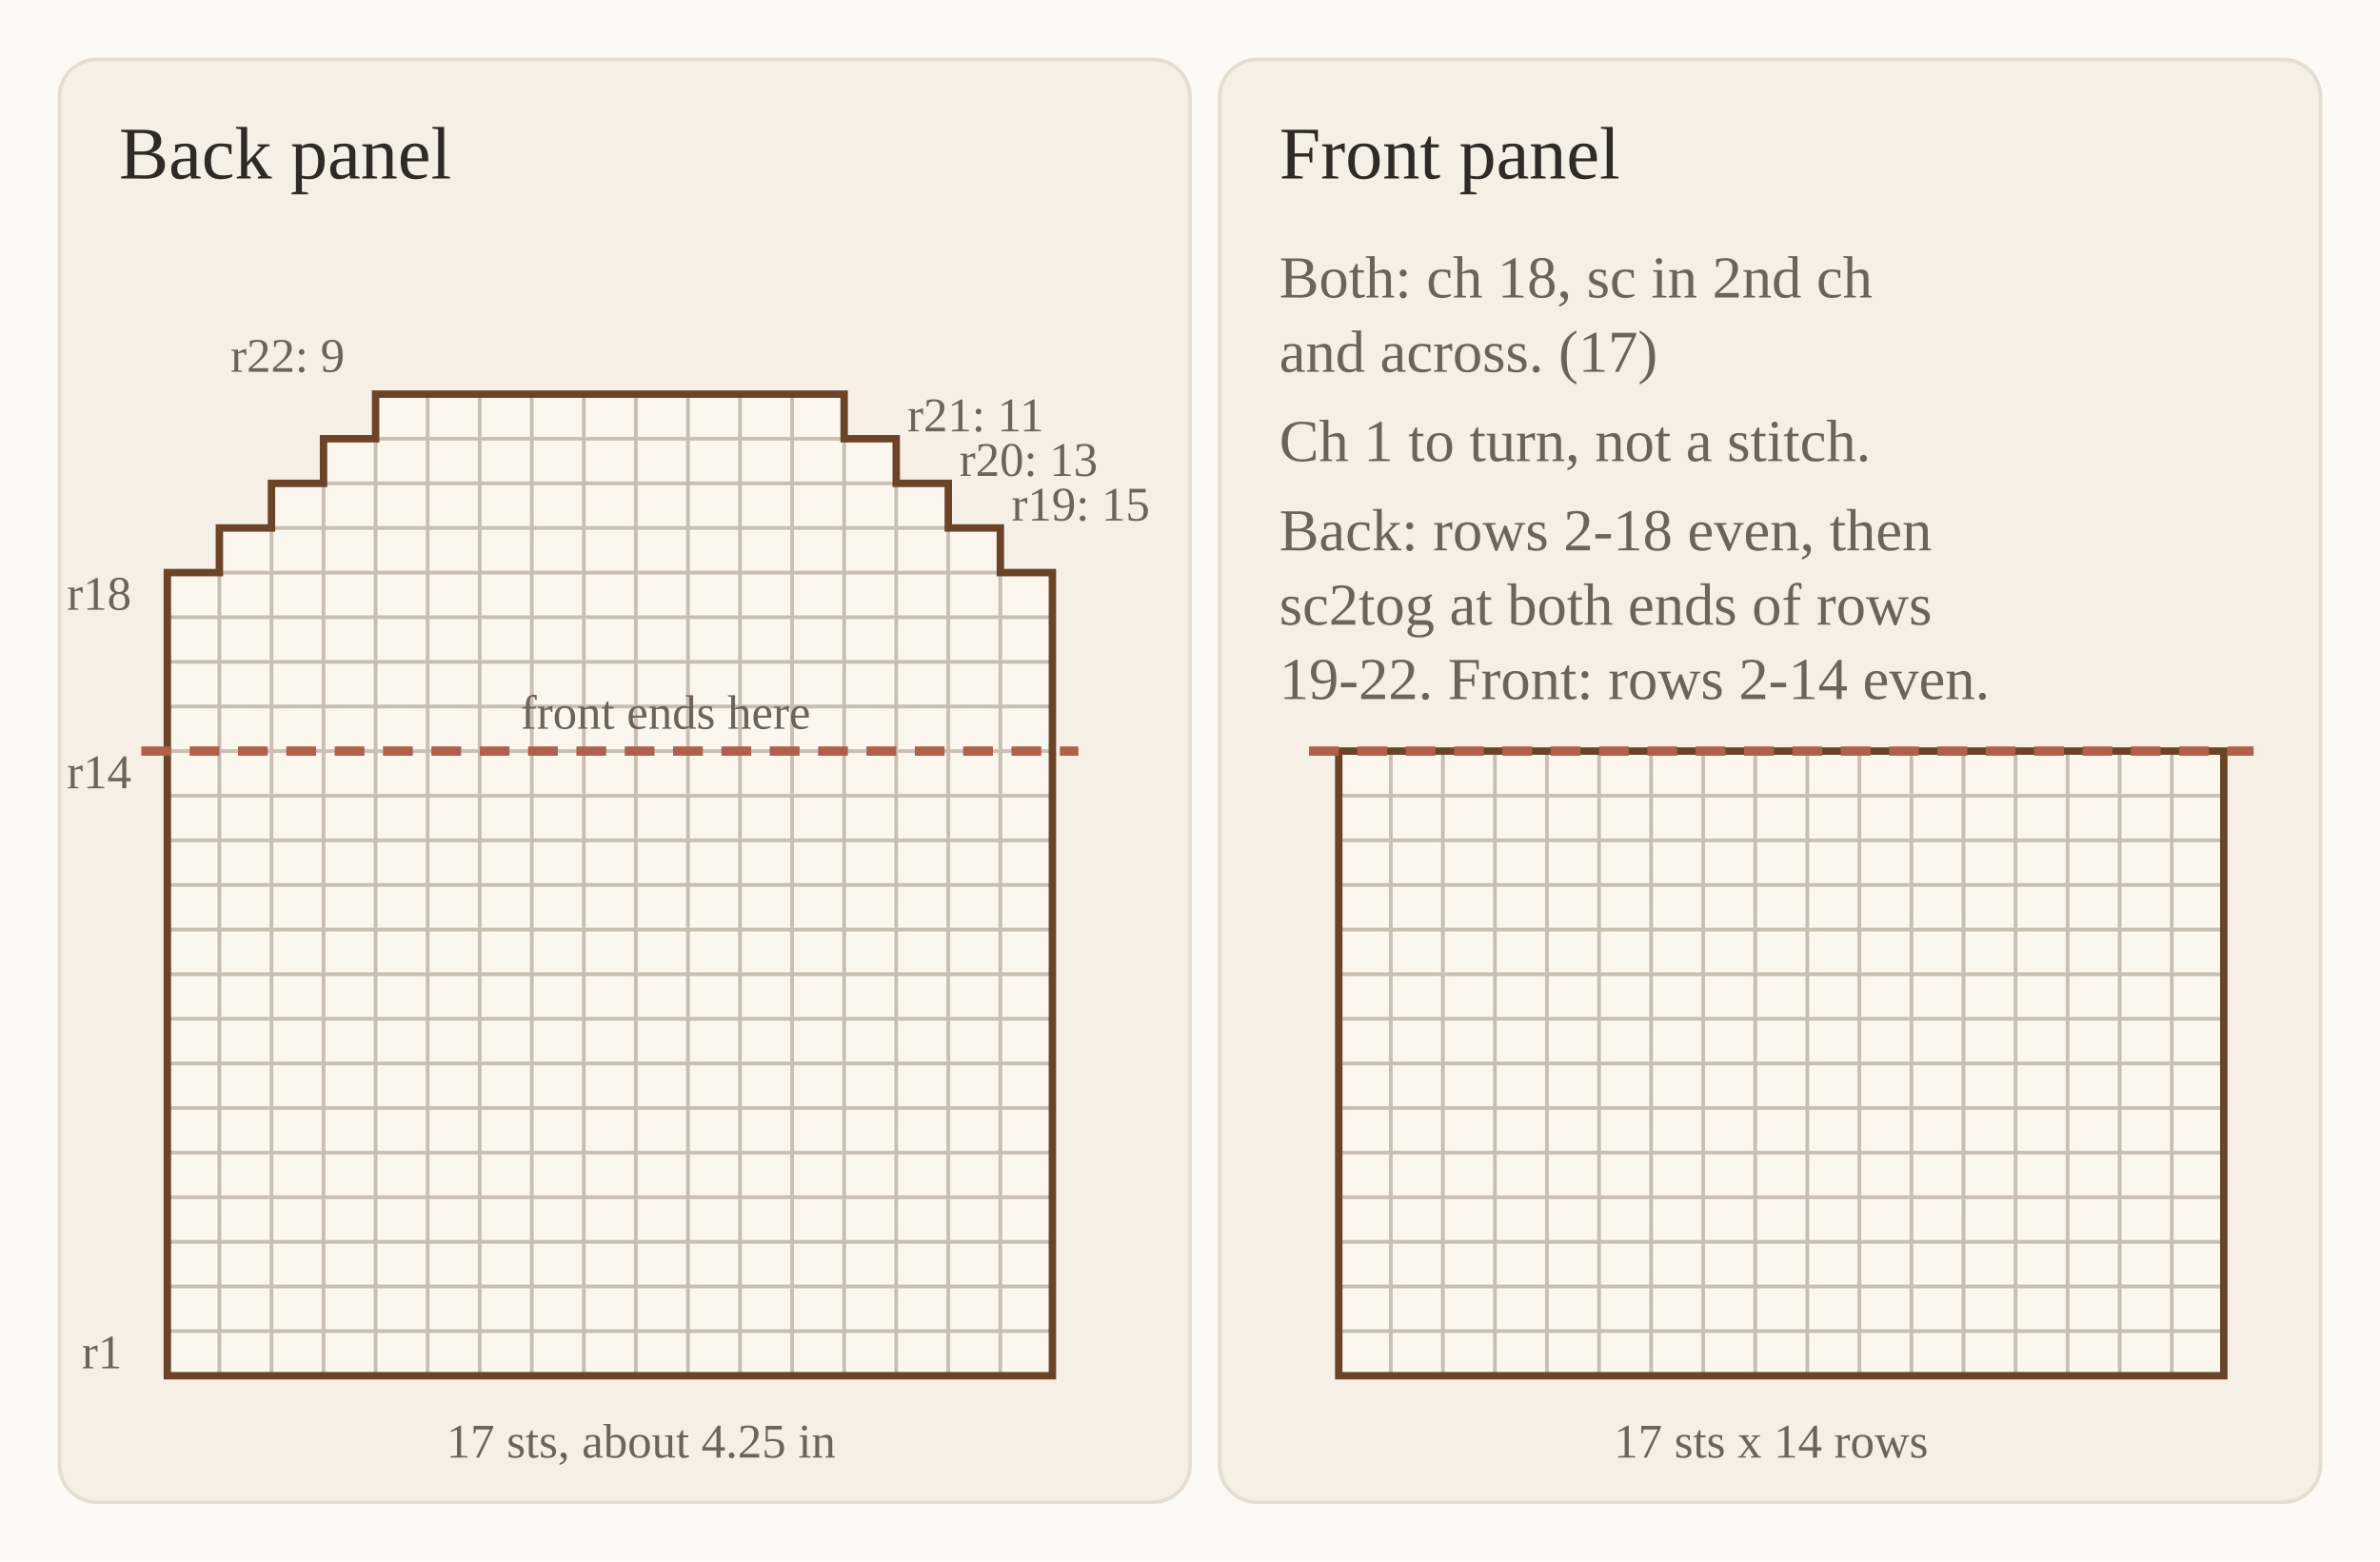
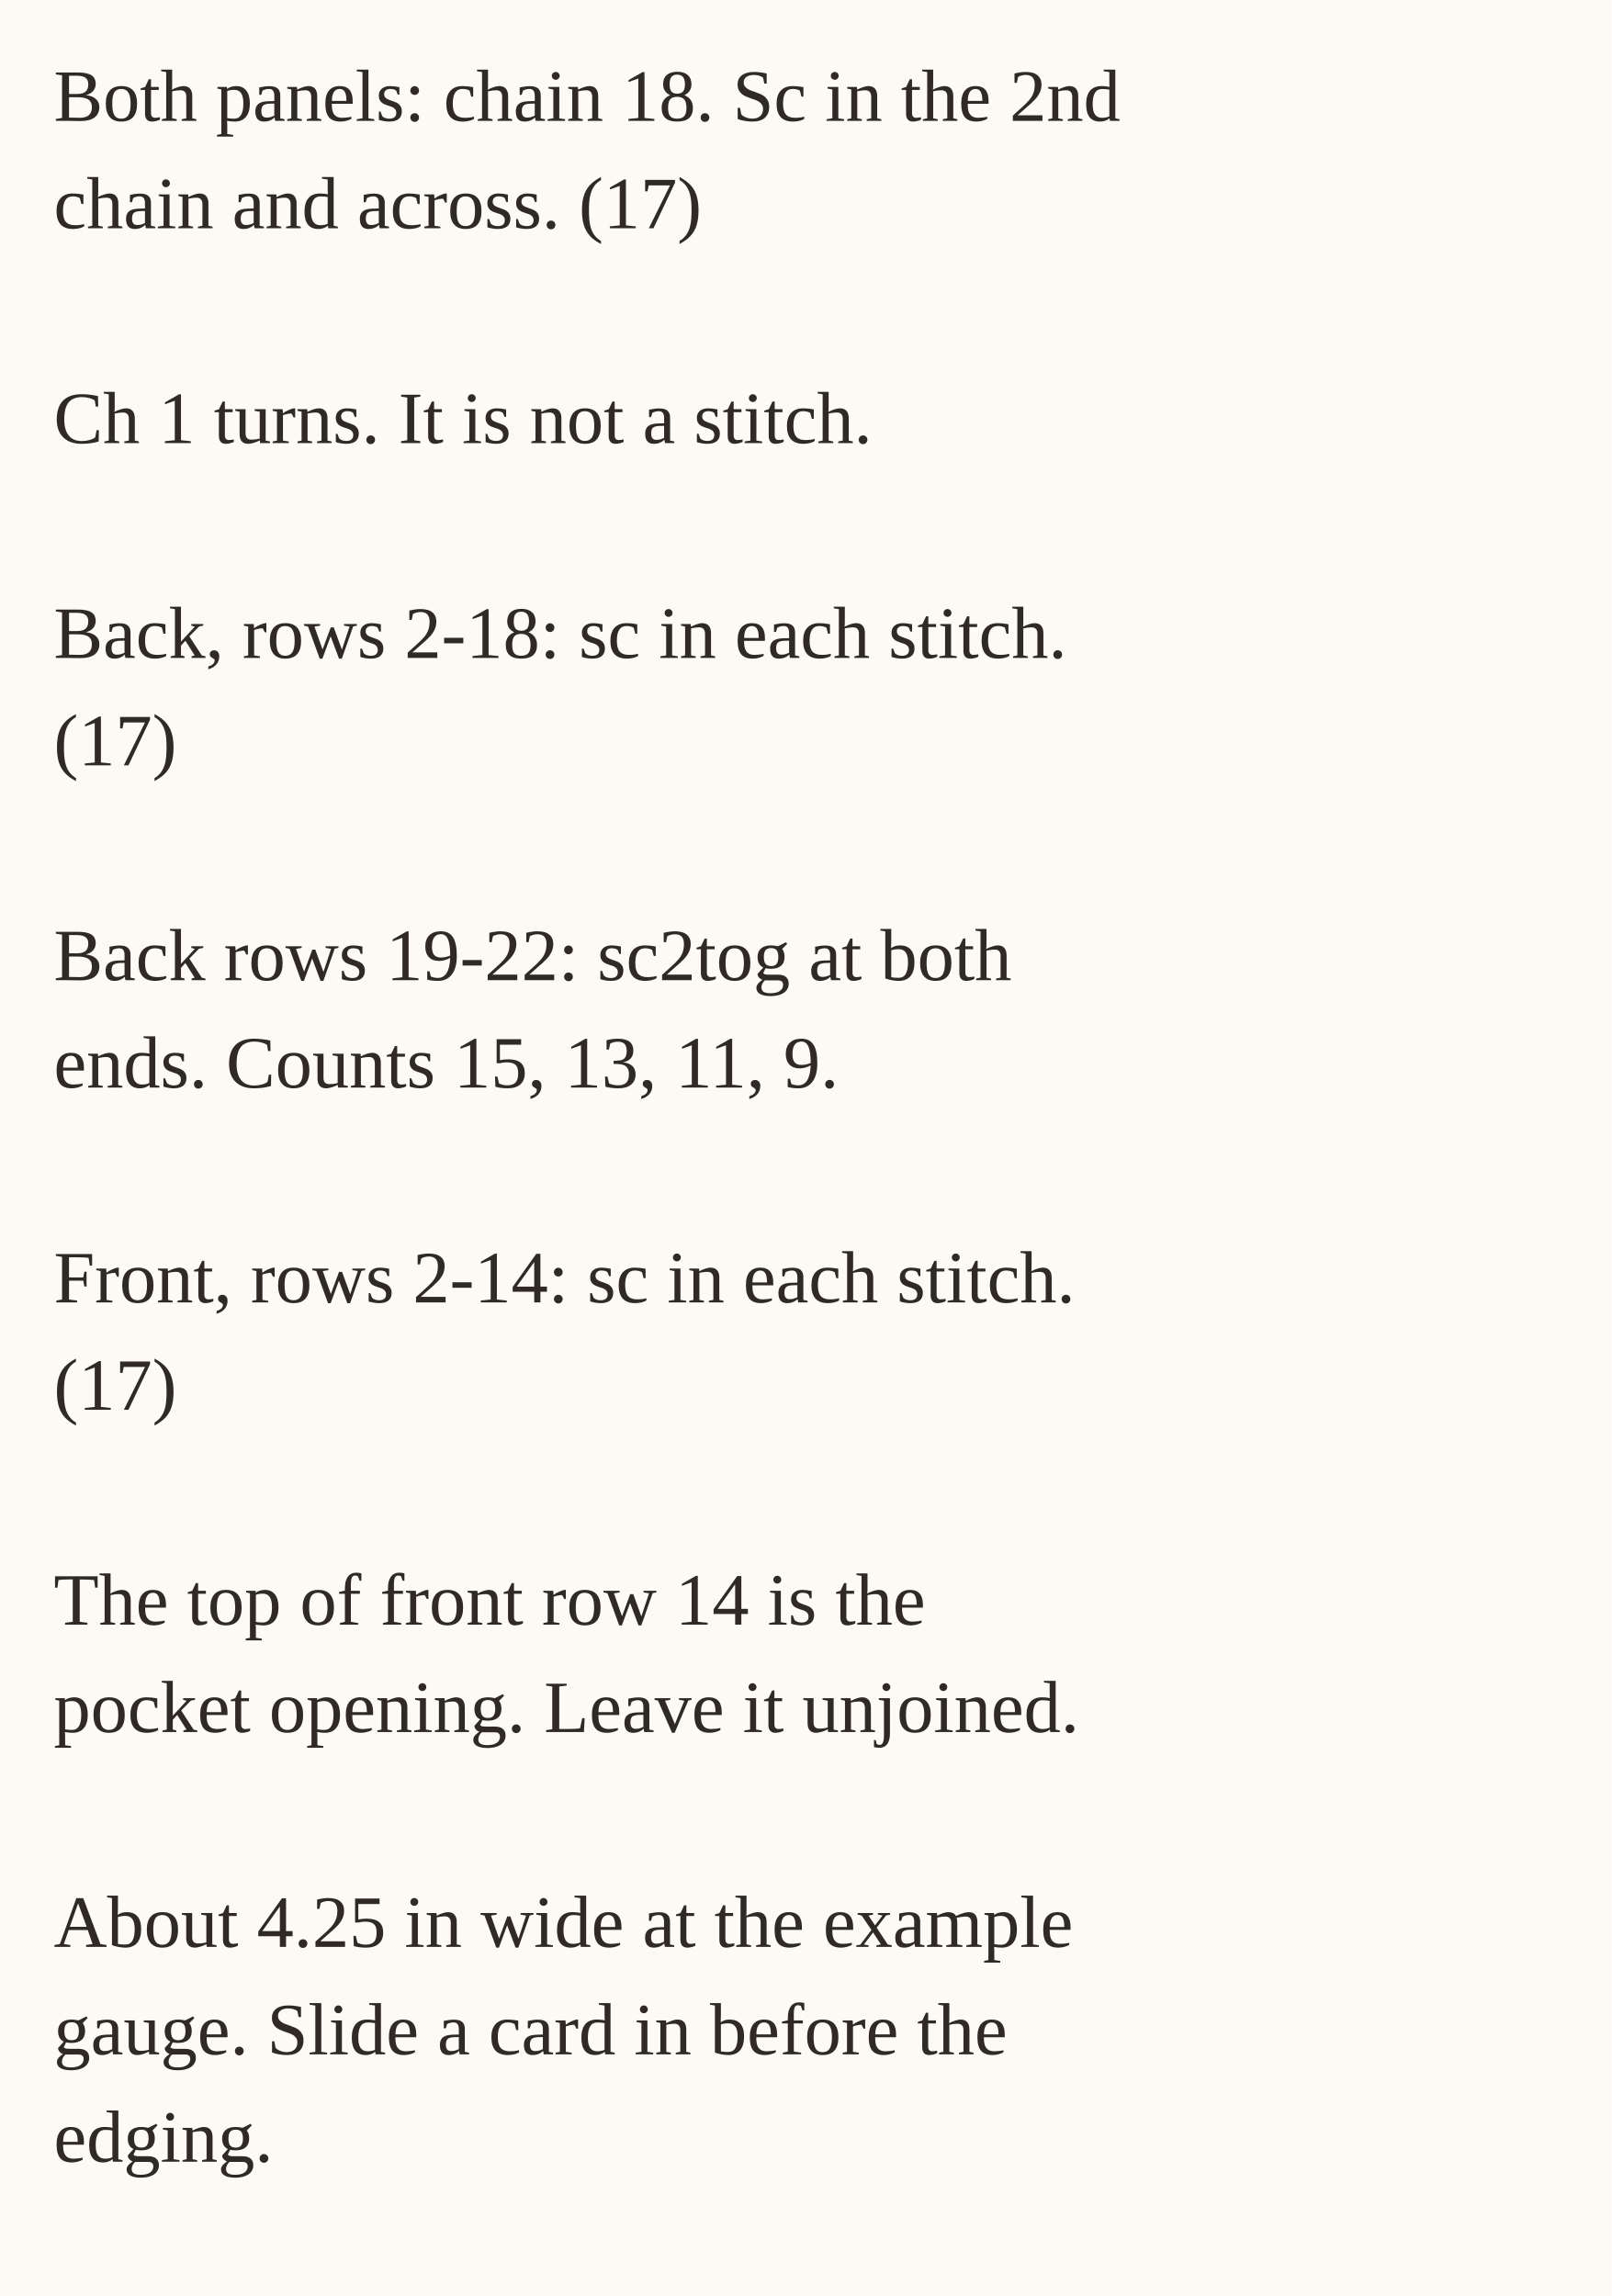
- <svg xmlns="http://www.w3.org/2000/svg" viewBox="0 0 640 420" role="img">
-   <rect width="640" height="420" fill="#fdfaf6" />
-   <style>
-   text { font-family: Georgia, "Times New Roman", serif; }
-   .label { font-size: 20px; fill: #2f2a26; }
-   .soft { font-size: 16px; fill: #6d635a; }
-   .small { font-size: 13px; fill: #6d635a; }
-   .panel { fill: #f6efe6; stroke: #e6ddd1; }
- </style>
-   <defs>
-     <pattern id="gg" x="45" y="10" width="14" height="12" patternUnits="userSpaceOnUse">
-       <rect width="14" height="12" fill="#fbf7ef" stroke="#c9bfb3" stroke-width="1" />
-     </pattern>
-     <pattern id="gf" x="360" y="10" width="14" height="12" patternUnits="userSpaceOnUse">
-       <rect width="14" height="12" fill="#fbf7ef" stroke="#c9bfb3" stroke-width="1" />
-     </pattern>
-   </defs>
-   <rect class="panel" x="16" y="16" width="304" height="388" rx="10" />
-   <rect class="panel" x="328" y="16" width="296" height="388" rx="10" />
-   <text class="label" x="32" y="48">Back panel</text>
-   <text class="label" x="344" y="48">Front panel</text>
-   <path d="M45 370 H283 V154 H269 V142 H255 V130 H241 V118 H227 V106 H101 V118 H87 V130 H73 V142 H59 V154 H45 Z" fill="url(#gg)" stroke="#6b4428" stroke-width="2" />
-   <line x1="38" y1="202" x2="290" y2="202" stroke="#b0604a" stroke-width="2.5" stroke-dasharray="8 5" />
-   <text class="small" x="22" y="368">r1</text>
-   <text class="small" x="18" y="212">r14</text>
-   <text class="small" x="18" y="164">r18</text>
-   <text class="small" x="62" y="100">r22: 9</text>
-   <text class="small" x="244" y="116">r21: 11</text>
-   <text class="small" x="258" y="128">r20: 13</text>
-   <text class="small" x="272" y="140">r19: 15</text>
-   <text class="small" x="120" y="392">17 sts, about 4.25 in</text>
-   <text class="small" x="140" y="196">front ends here</text>
-   <rect x="360" y="202" width="238" height="168" fill="url(#gf)" stroke="#6b4428" stroke-width="2" />
-   <line x1="352" y1="202" x2="606" y2="202" stroke="#b0604a" stroke-width="2.5" stroke-dasharray="8 5" />
-   <text class="small" x="434" y="392">17 sts x 14 rows</text>
-   <text class="soft" x="344" y="80">Both: ch 18, sc in 2nd ch</text>
-   <text class="soft" x="344" y="100">and across. (17)</text>
-   <text class="soft" x="344" y="124">Ch 1 to turn, not a stitch.</text>
-   <text class="soft" x="344" y="148">Back: rows 2-18 even, then</text>
-   <text class="soft" x="344" y="168">sc2tog at both ends of rows</text>
-   <text class="soft" x="344" y="188">19-22. Front: rows 2-14 even.</text>
+ <svg xmlns="http://www.w3.org/2000/svg" viewBox="0 0 480 684" role="img">
+   <rect width="480" height="684" fill="#fdfaf6" />
+   <g font-family="Georgia, Times New Roman, serif">
+     <text x="16" y="36" font-size="22" fill="#2f2a26">Both panels: chain 18. Sc in the 2nd</text>
+     <text x="16" y="68" font-size="22" fill="#2f2a26">chain and across. (17)</text>
+     <text x="16" y="132" font-size="22" fill="#2f2a26">Ch 1 turns. It is not a stitch.</text>
+     <text x="16" y="196" font-size="22" fill="#2f2a26">Back, rows 2-18: sc in each stitch.</text>
+     <text x="16" y="228" font-size="22" fill="#2f2a26">(17)</text>
+     <text x="16" y="292" font-size="22" fill="#2f2a26">Back rows 19-22: sc2tog at both</text>
+     <text x="16" y="324" font-size="22" fill="#2f2a26">ends. Counts 15, 13, 11, 9.</text>
+     <text x="16" y="388" font-size="22" fill="#2f2a26">Front, rows 2-14: sc in each stitch.</text>
+     <text x="16" y="420" font-size="22" fill="#2f2a26">(17)</text>
+     <text x="16" y="484" font-size="22" fill="#2f2a26">The top of front row 14 is the</text>
+     <text x="16" y="516" font-size="22" fill="#2f2a26">pocket opening. Leave it unjoined.</text>
+     <text x="16" y="580" font-size="22" fill="#2f2a26">About 4.25 in wide at the example</text>
+     <text x="16" y="612" font-size="22" fill="#2f2a26">gauge. Slide a card in before the</text>
+     <text x="16" y="644" font-size="22" fill="#2f2a26">edging.</text>
+   </g>
</svg>
